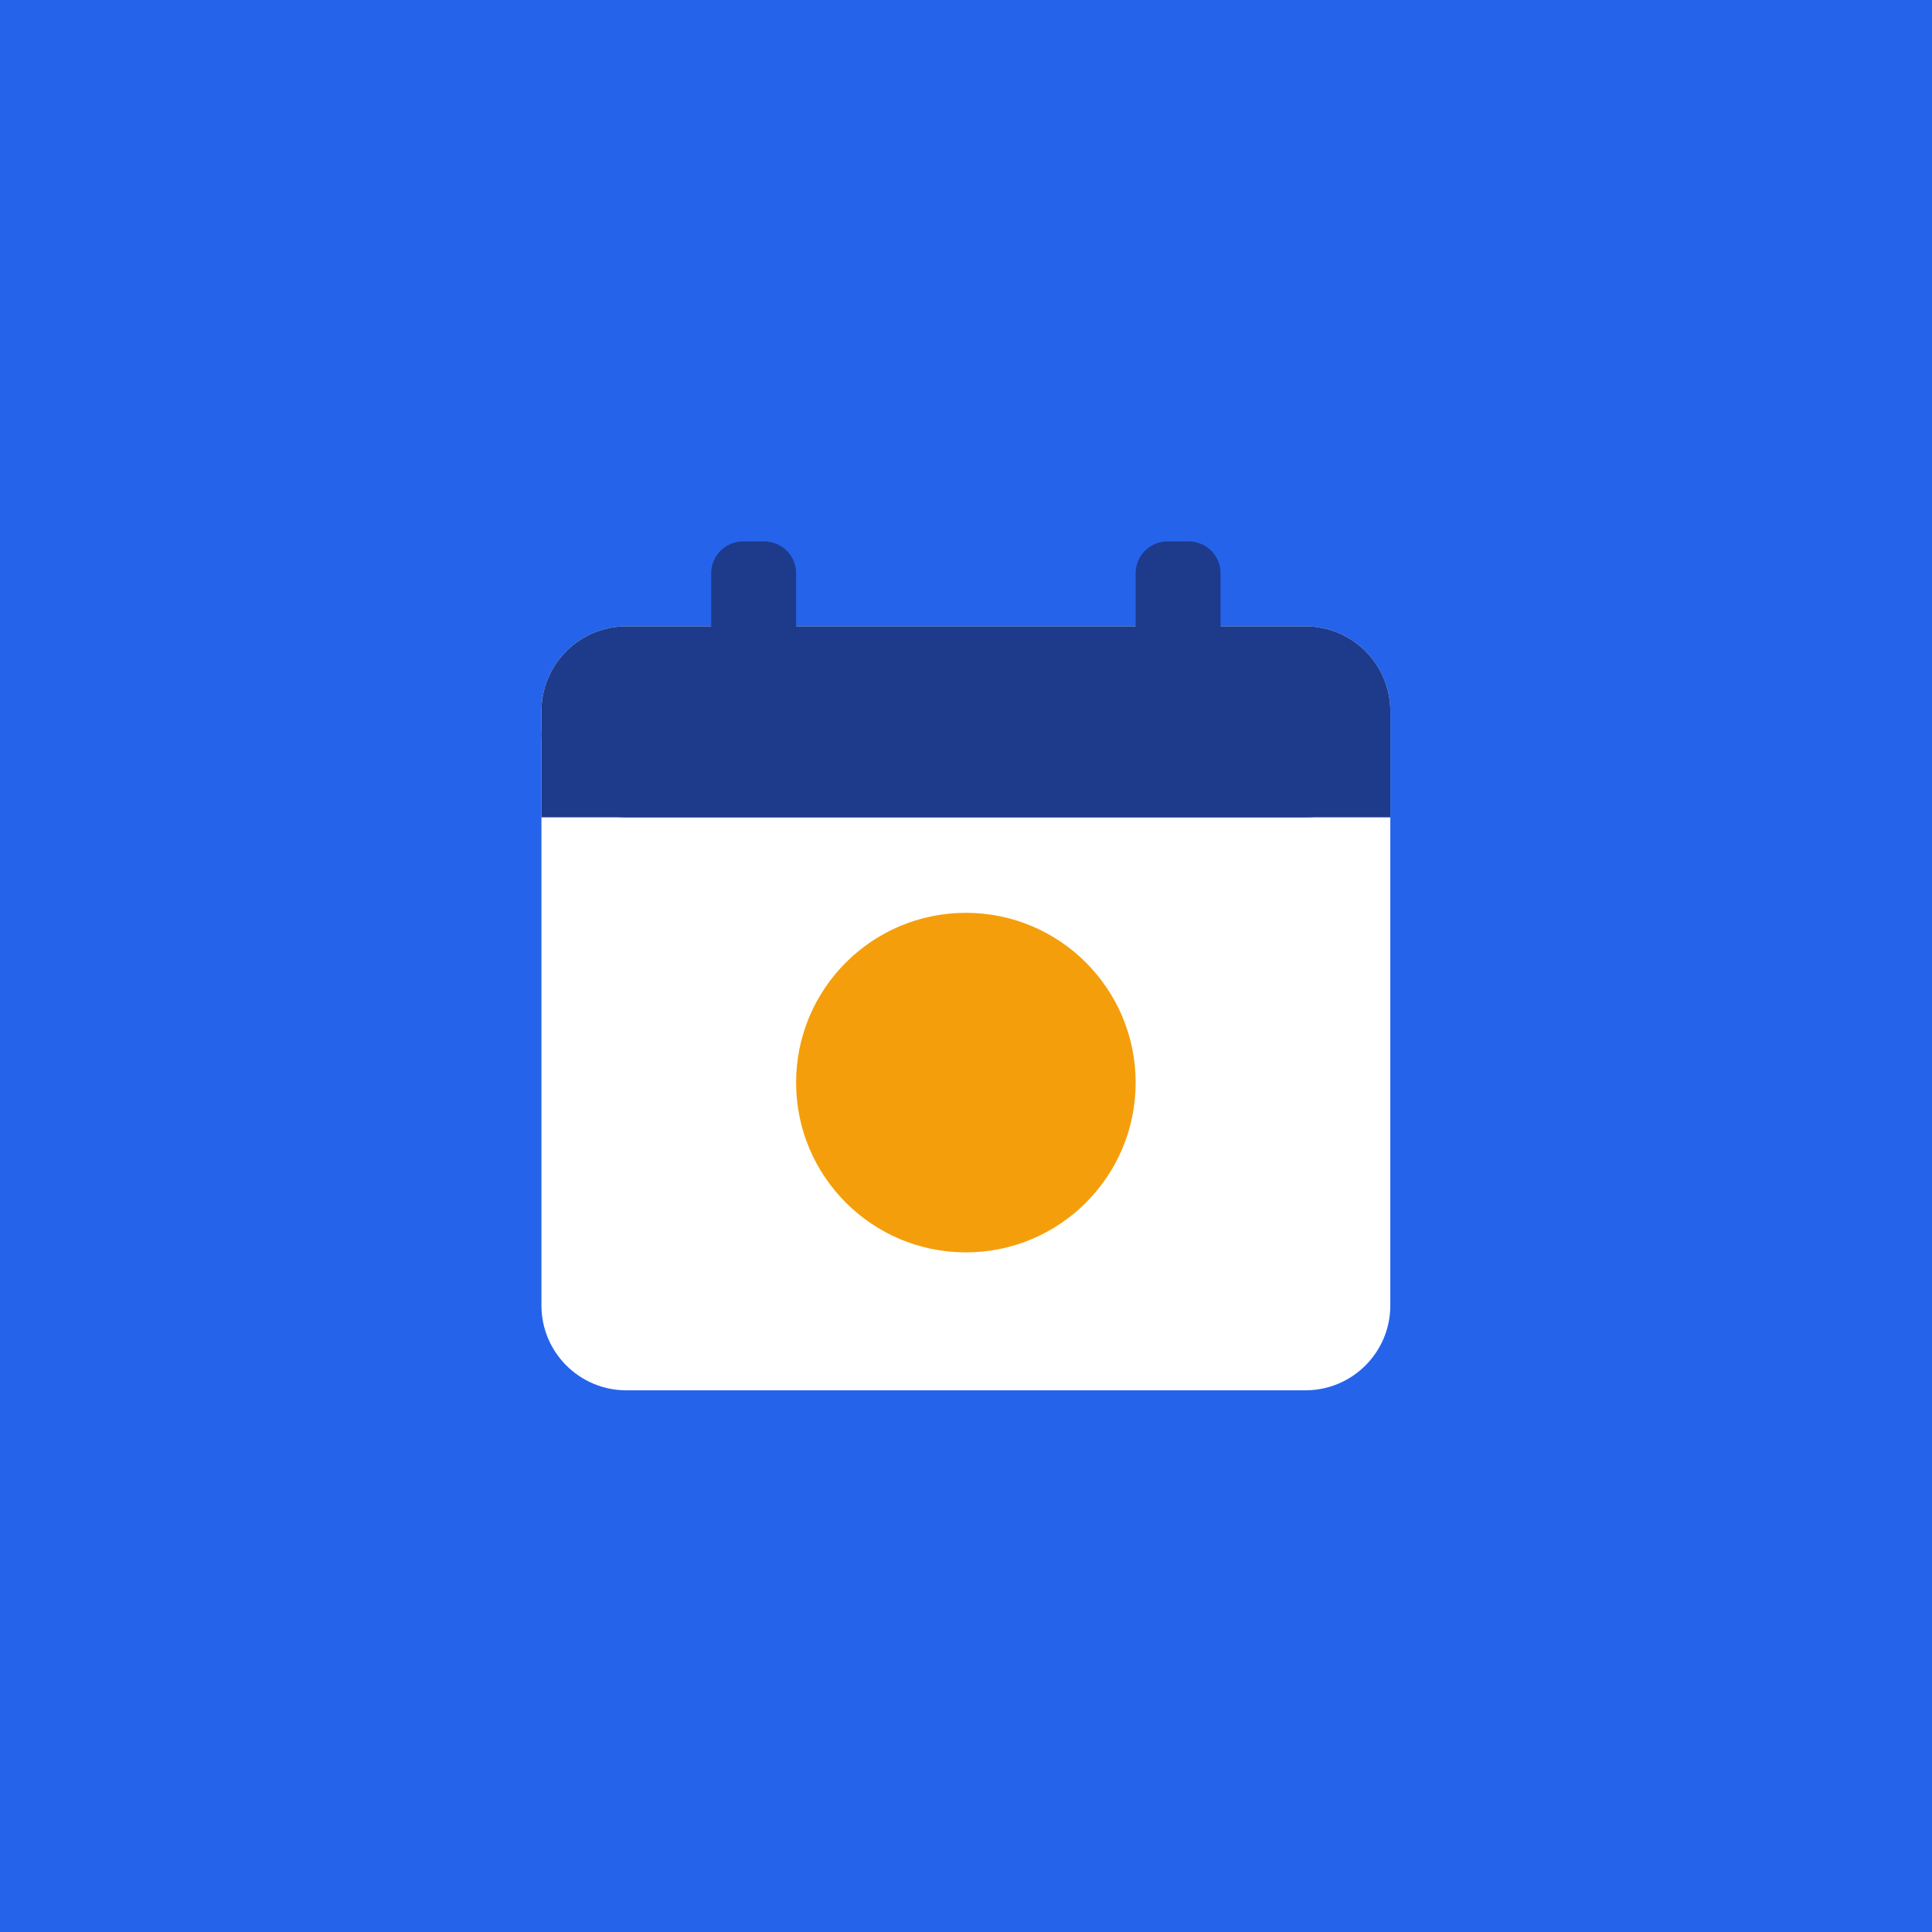
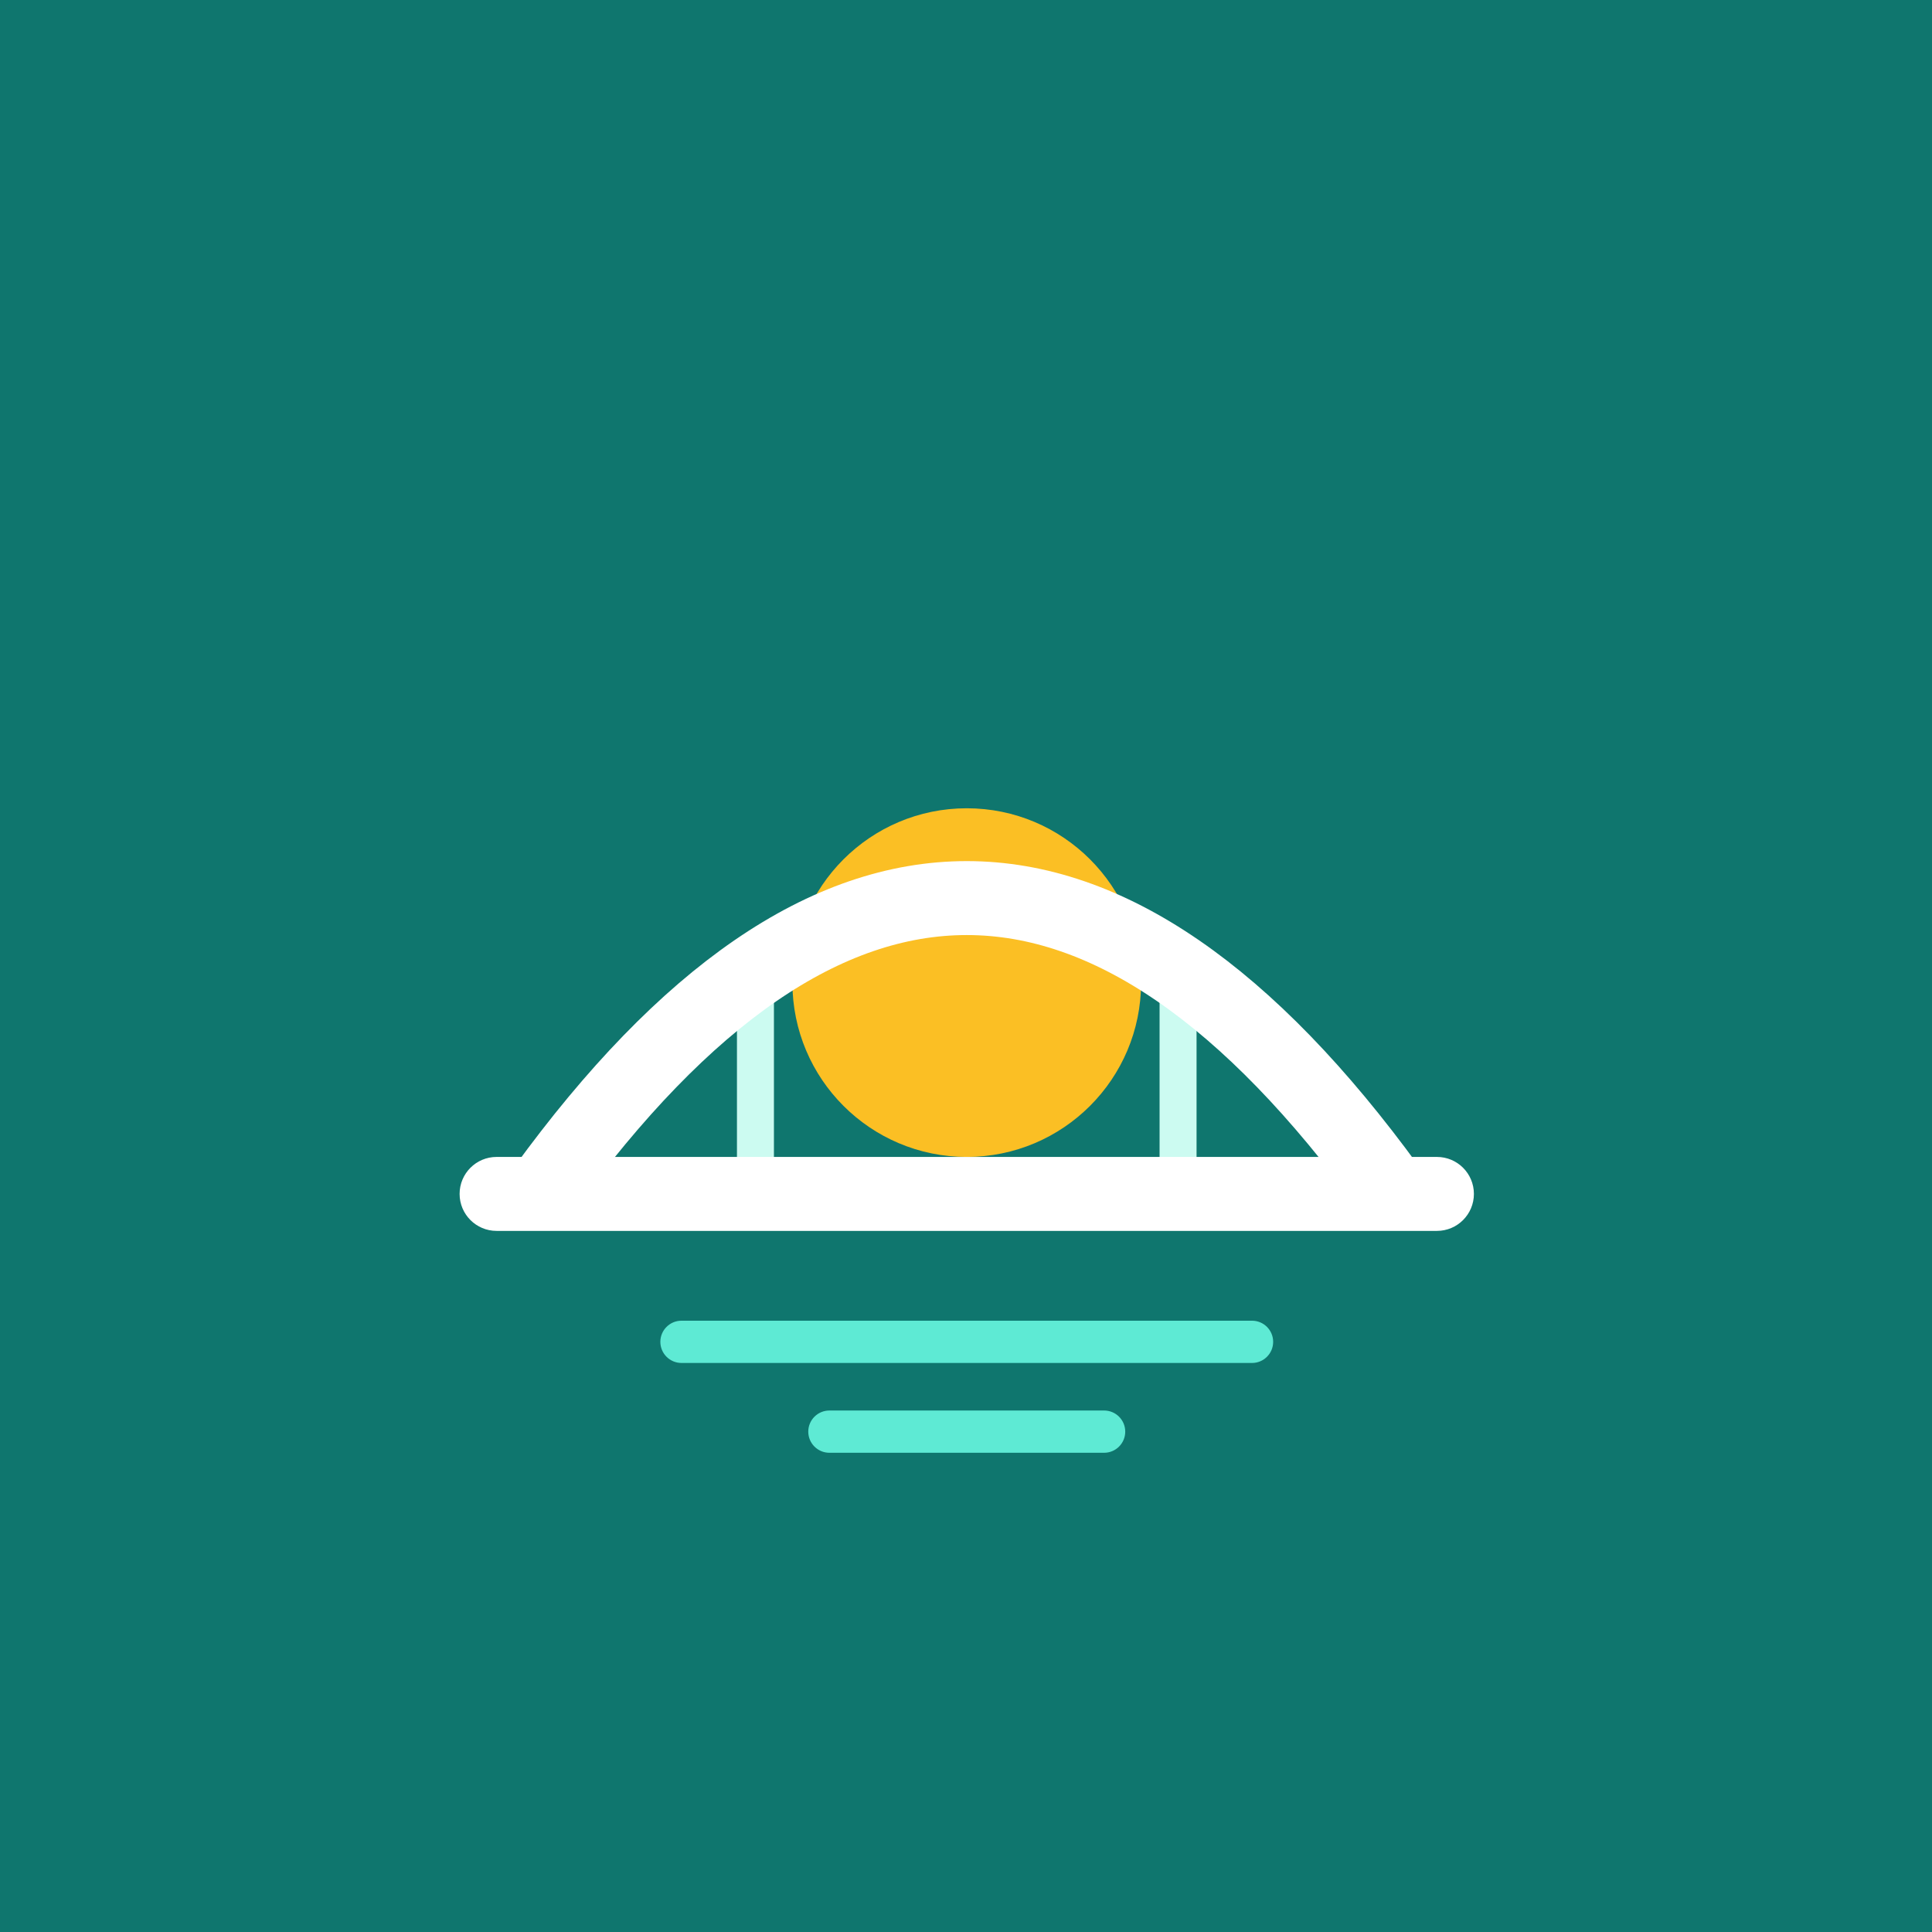
<svg xmlns="http://www.w3.org/2000/svg" viewBox="0 0 512 512">
-   <rect width="512" height="512" fill="#2563eb" />
-   <g transform="translate(76 76) scale(0.703)">
-     <rect x="96" y="128" width="320" height="288" rx="32" fill="#fff" />
-     <rect x="96" y="128" width="320" height="72" rx="32" fill="#1e3a8a" />
-     <rect x="96" y="168" width="320" height="32" fill="#1e3a8a" />
-     <rect x="160" y="96" width="32" height="72" rx="12" fill="#1e3a8a" />
-     <rect x="320" y="96" width="32" height="72" rx="12" fill="#1e3a8a" />
-     <circle cx="256" cy="300" r="64" fill="#f59e0b" />
+   <rect width="512" height="512" fill="#0f766e" />
+   <g transform="translate(77 77) scale(0.7)">
+     <circle cx="256" cy="262" r="66" fill="#fbbf24" />
+     <path d="M176 258V336M336 258V336" stroke="#ccfbf1" stroke-width="14" stroke-linecap="round" />
+     <path d="M96 340 Q256 120 416 340" fill="none" stroke="#ffffff" stroke-width="28" stroke-linecap="round" />
+     <rect x="64" y="328" width="384" height="28" rx="14" fill="#ffffff" />
+     <rect x="140" y="390" width="232" height="16" rx="8" fill="#5eead4" />
+     <rect x="196" y="424" width="120" height="16" rx="8" fill="#5eead4" />
  </g>
</svg>
